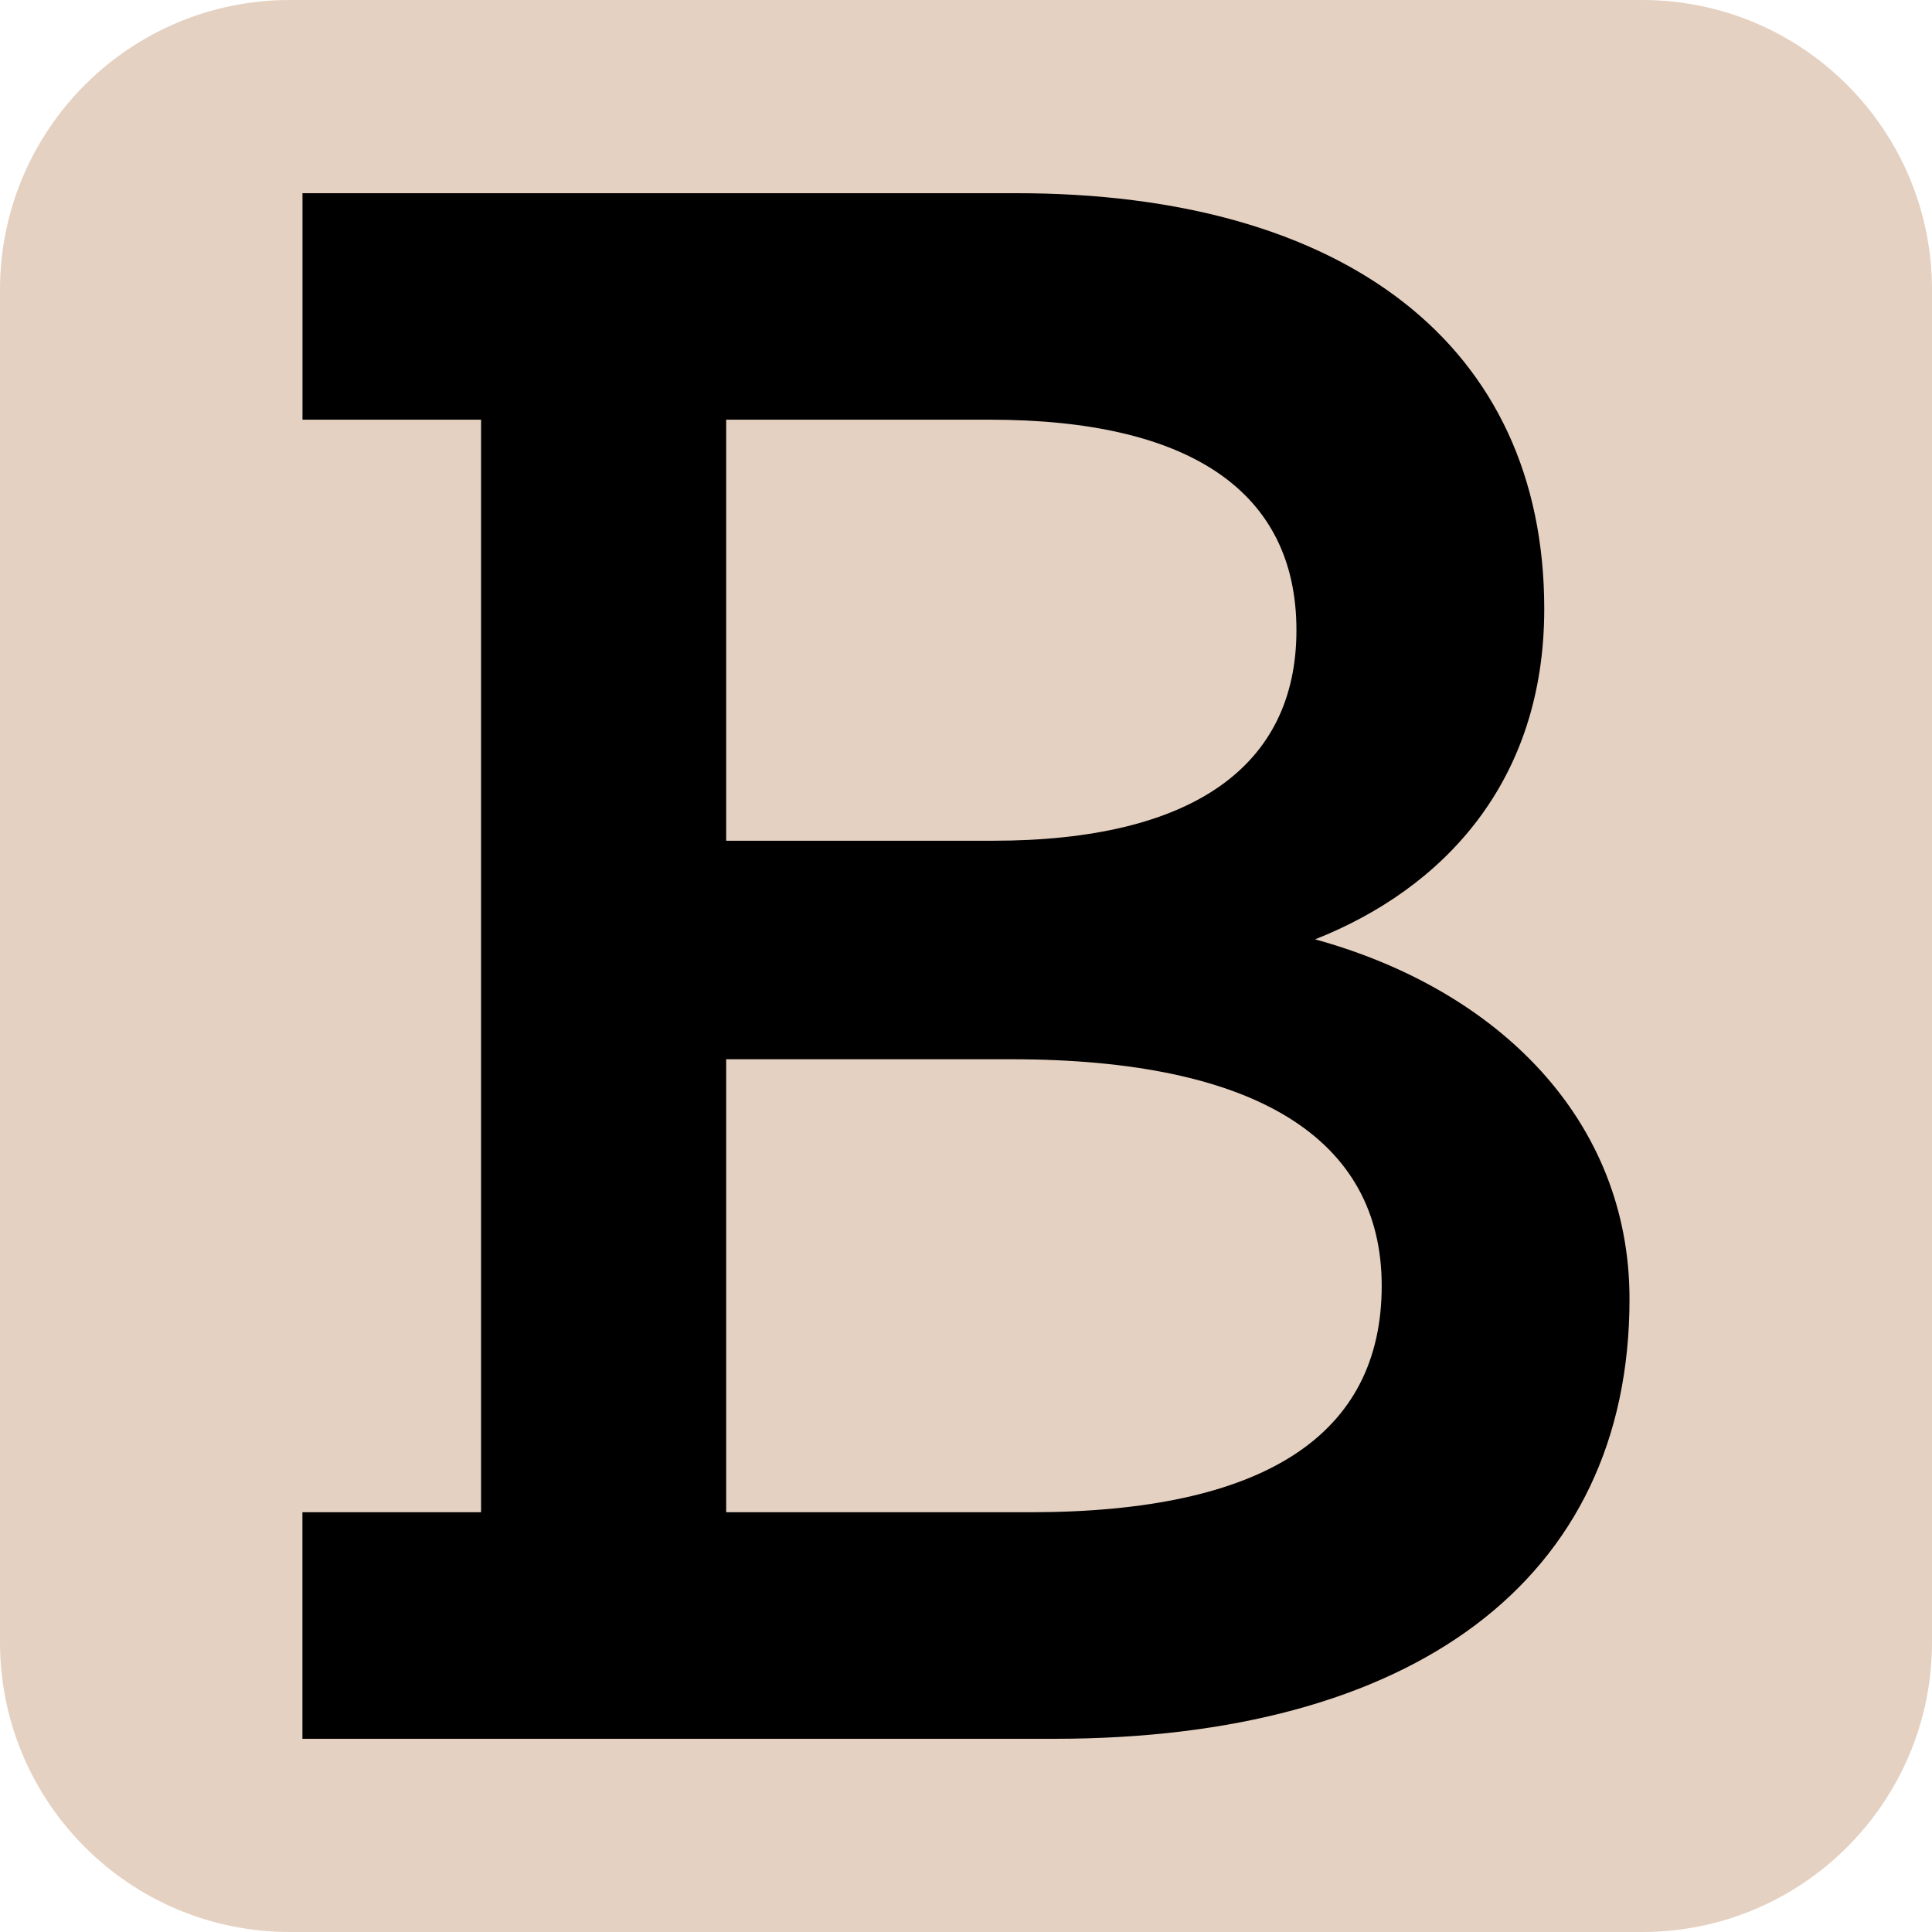
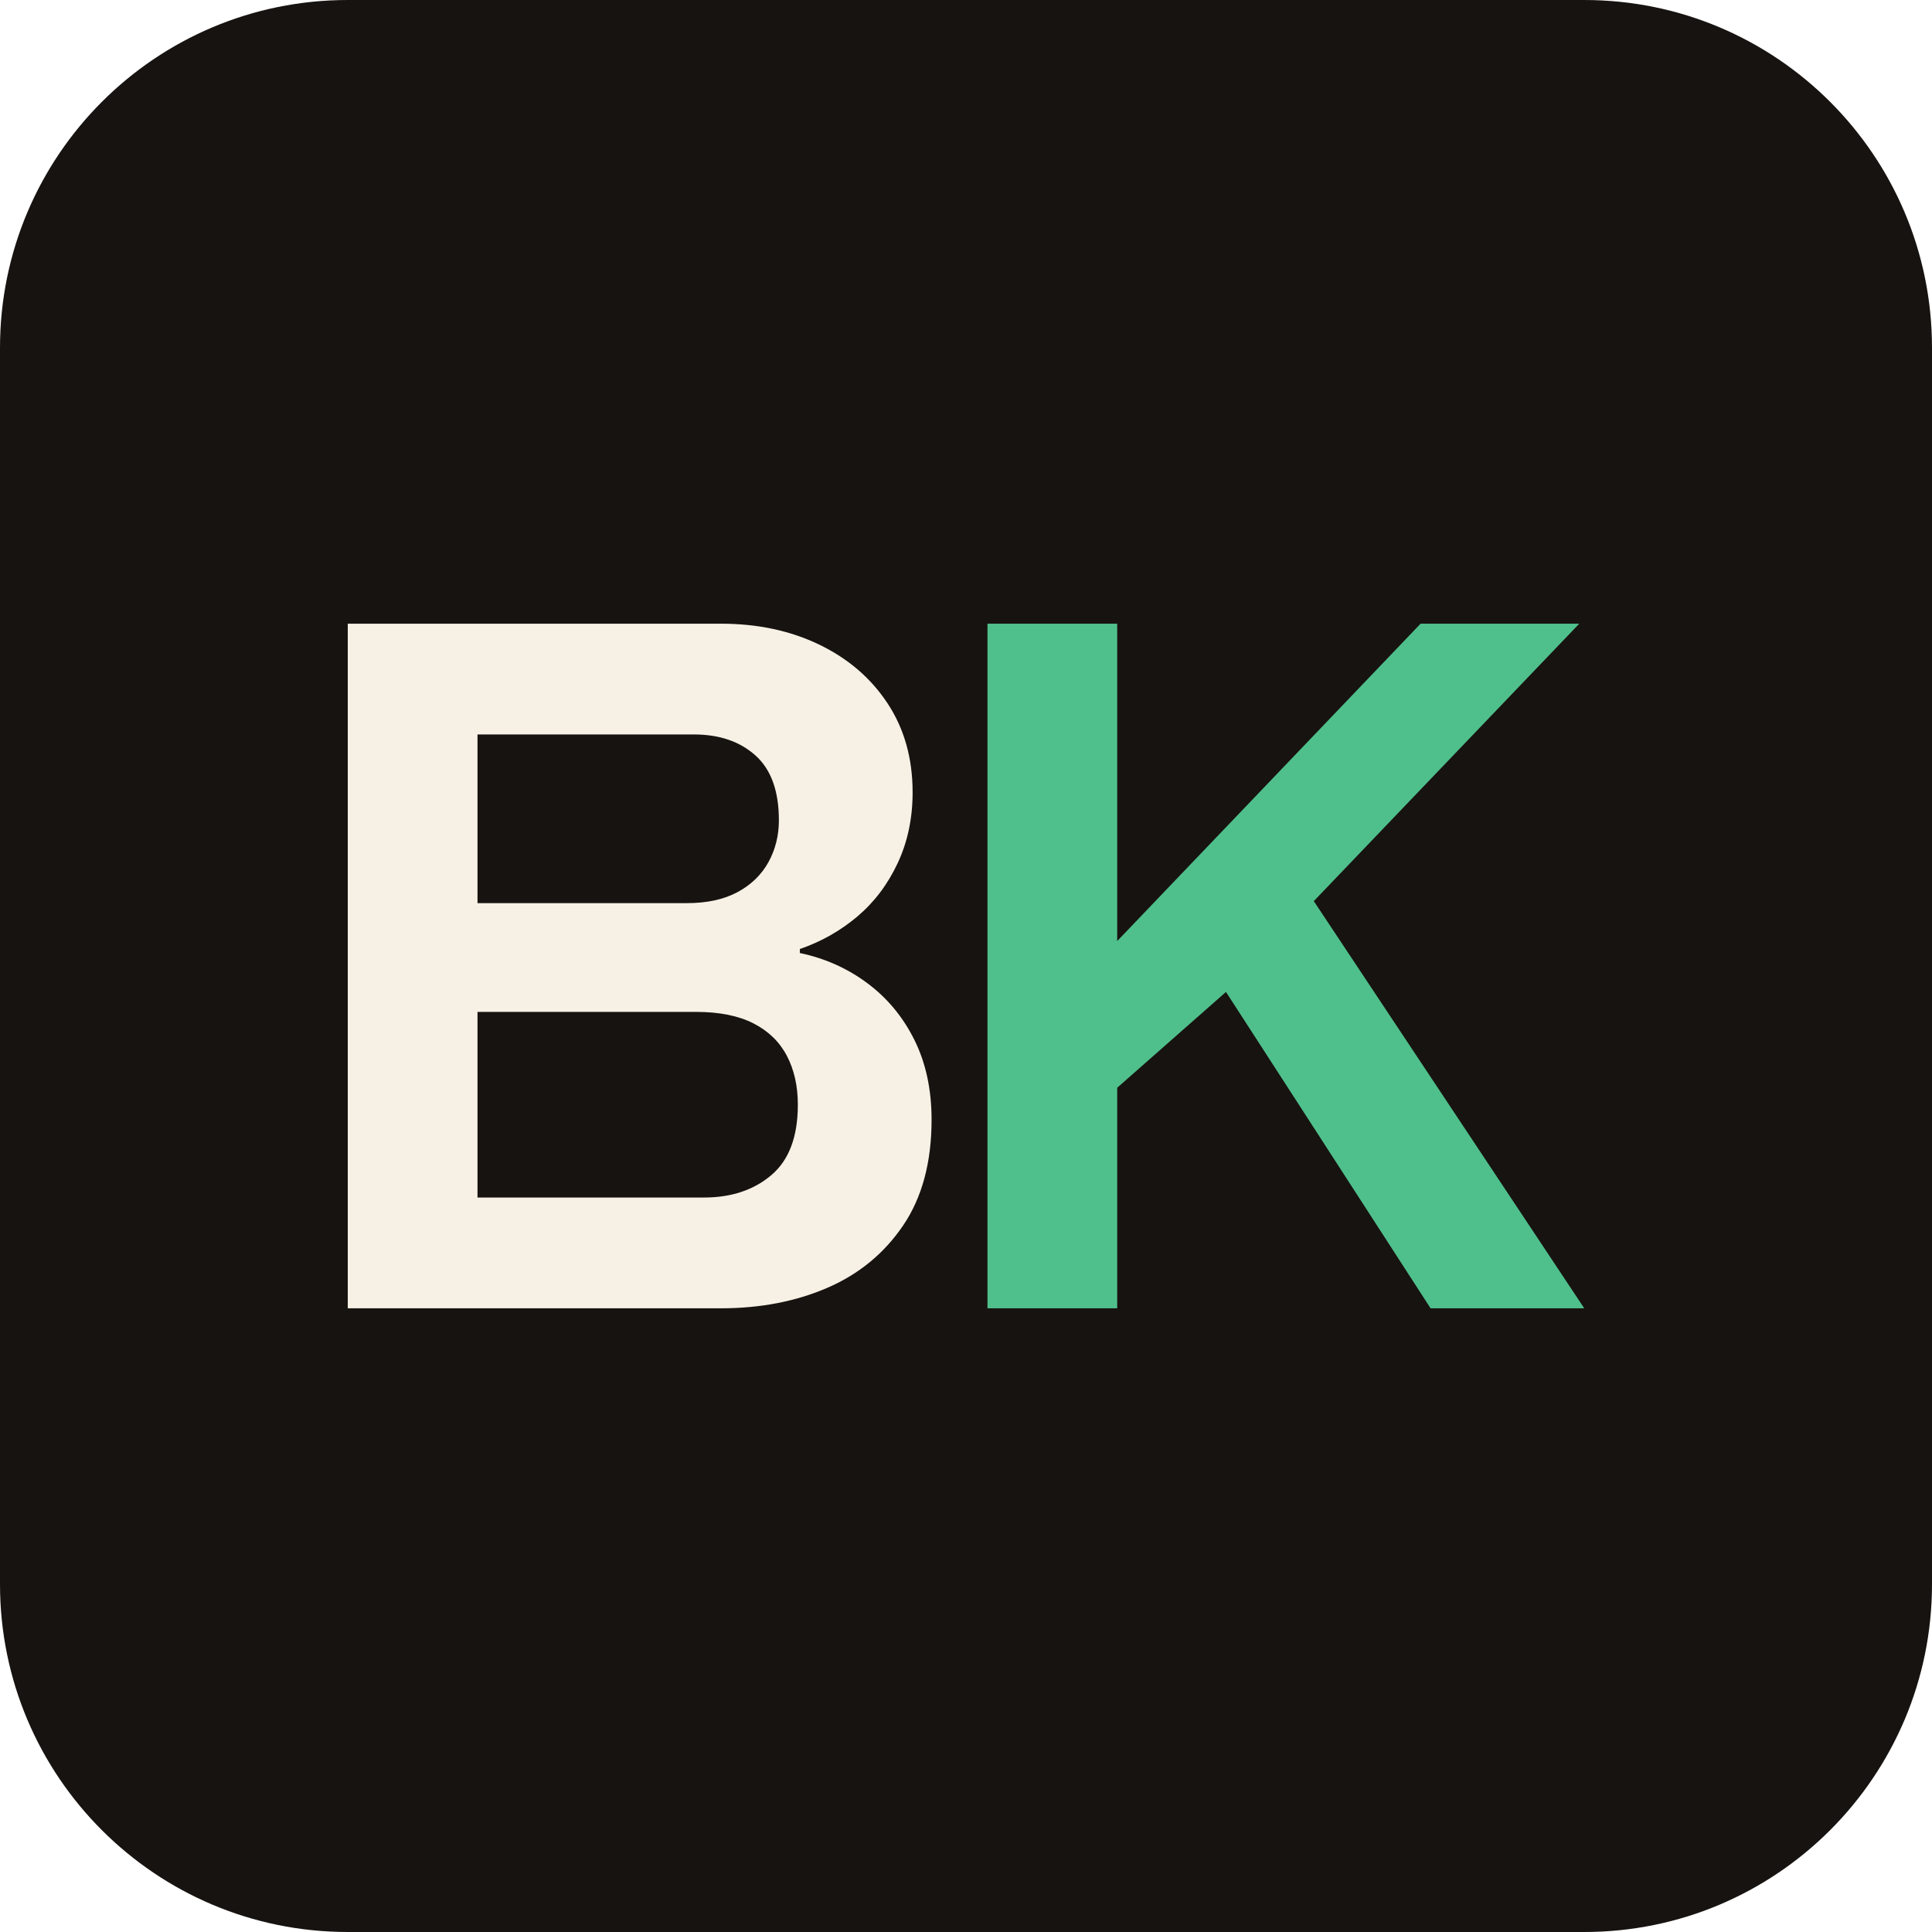
- <svg xmlns="http://www.w3.org/2000/svg" version="1.1" width="1000" height="1000">
-   <g clip-path="url(#SvgjsClipPath1741)">
-     <rect width="1000" height="1000" fill="#e5d1c1" />
-     <g transform="matrix(33.33333,0,0,33.33333,100,100)">
-       <svg version="1.1" width="24" height="24">
-         <svg role="img" viewBox="0 0 24 24">
-           <path d="M8.276 20.482h4.717c3.641 0 5.462-1.2 5.462-3.517 0-2.275-1.945-3.517-5.752-3.517H8.276Zm0-16.965v6.538h4.138c3.103 0 4.717-1.159 4.717-3.269 0-2.152-1.655-3.269-4.759-3.269zM1.696 24v-3.518H4.47V3.517H1.697V0h11.089c5.09 0 8.193 2.358 8.193 6.455 0 2.69-1.572 4.345-3.558 5.131 2.855.787 4.882 2.814 4.882 5.586 0 4.386-3.393 6.828-8.938 6.828H1.697" />
-         </svg>
-       </svg>
-     </g>
+ <svg xmlns="http://www.w3.org/2000/svg" viewBox="0 0 1000 1000" role="img" aria-label="BK">
+   <rect width="1000" height="1000" rx="180" fill="#171310" />
+   <g transform="translate(180.00,322.82) scale(5.1655)">
+     <path d="M8.881784197001252e-16 68.6V-1.4210854715202004e-14H37.4Q42.9 -1.4210854715202004e-14 47.25 2.1Q51.6 4.2 54.1 8Q56.6 11.8 56.6 16.9Q56.6 20.8 55.1 24Q53.6 27.2 51.05 29.35Q48.5 31.5 45.3 32.6V33Q49.1 33.8 52.1 36.05Q55.1 38.3 56.8 41.75Q58.5 45.2 58.5 49.7Q58.5 56.1 55.65 60.3Q52.8 64.5 48.05 66.55Q43.3 68.6 37.4 68.6ZM13 57.5H35.7Q39.8 57.5 42.45 55.25Q45.1 53 45.1 48.2Q45.1 45.4 44.0 43.3Q42.9 41.2 40.65 40.05Q38.4 38.9 34.9 38.9H13ZM13 28H34.0Q37.0 28 39.05 26.9Q41.1 25.8 42.15 23.9Q43.2 22 43.2 19.7Q43.2 15.3 40.85 13.2Q38.5 11.1 34.7 11.1H13Z" fill="#F7F1E5" />
+     <path d="M64.1 68.6V-1.4210854715202004e-14H77.1V31.8L107.5 -1.4210854715202004e-14H123.4L96.8 27.8L123.9 68.6H108.5L88.0 36.9L77.1 46.5V68.6Z" fill="#4FC08C" />
  </g>
-   <defs>
-     <clipPath id="SvgjsClipPath1741">
-       <rect width="1000" height="1000" x="0" y="0" rx="150" ry="150" />
-     </clipPath>
-   </defs>
</svg>
